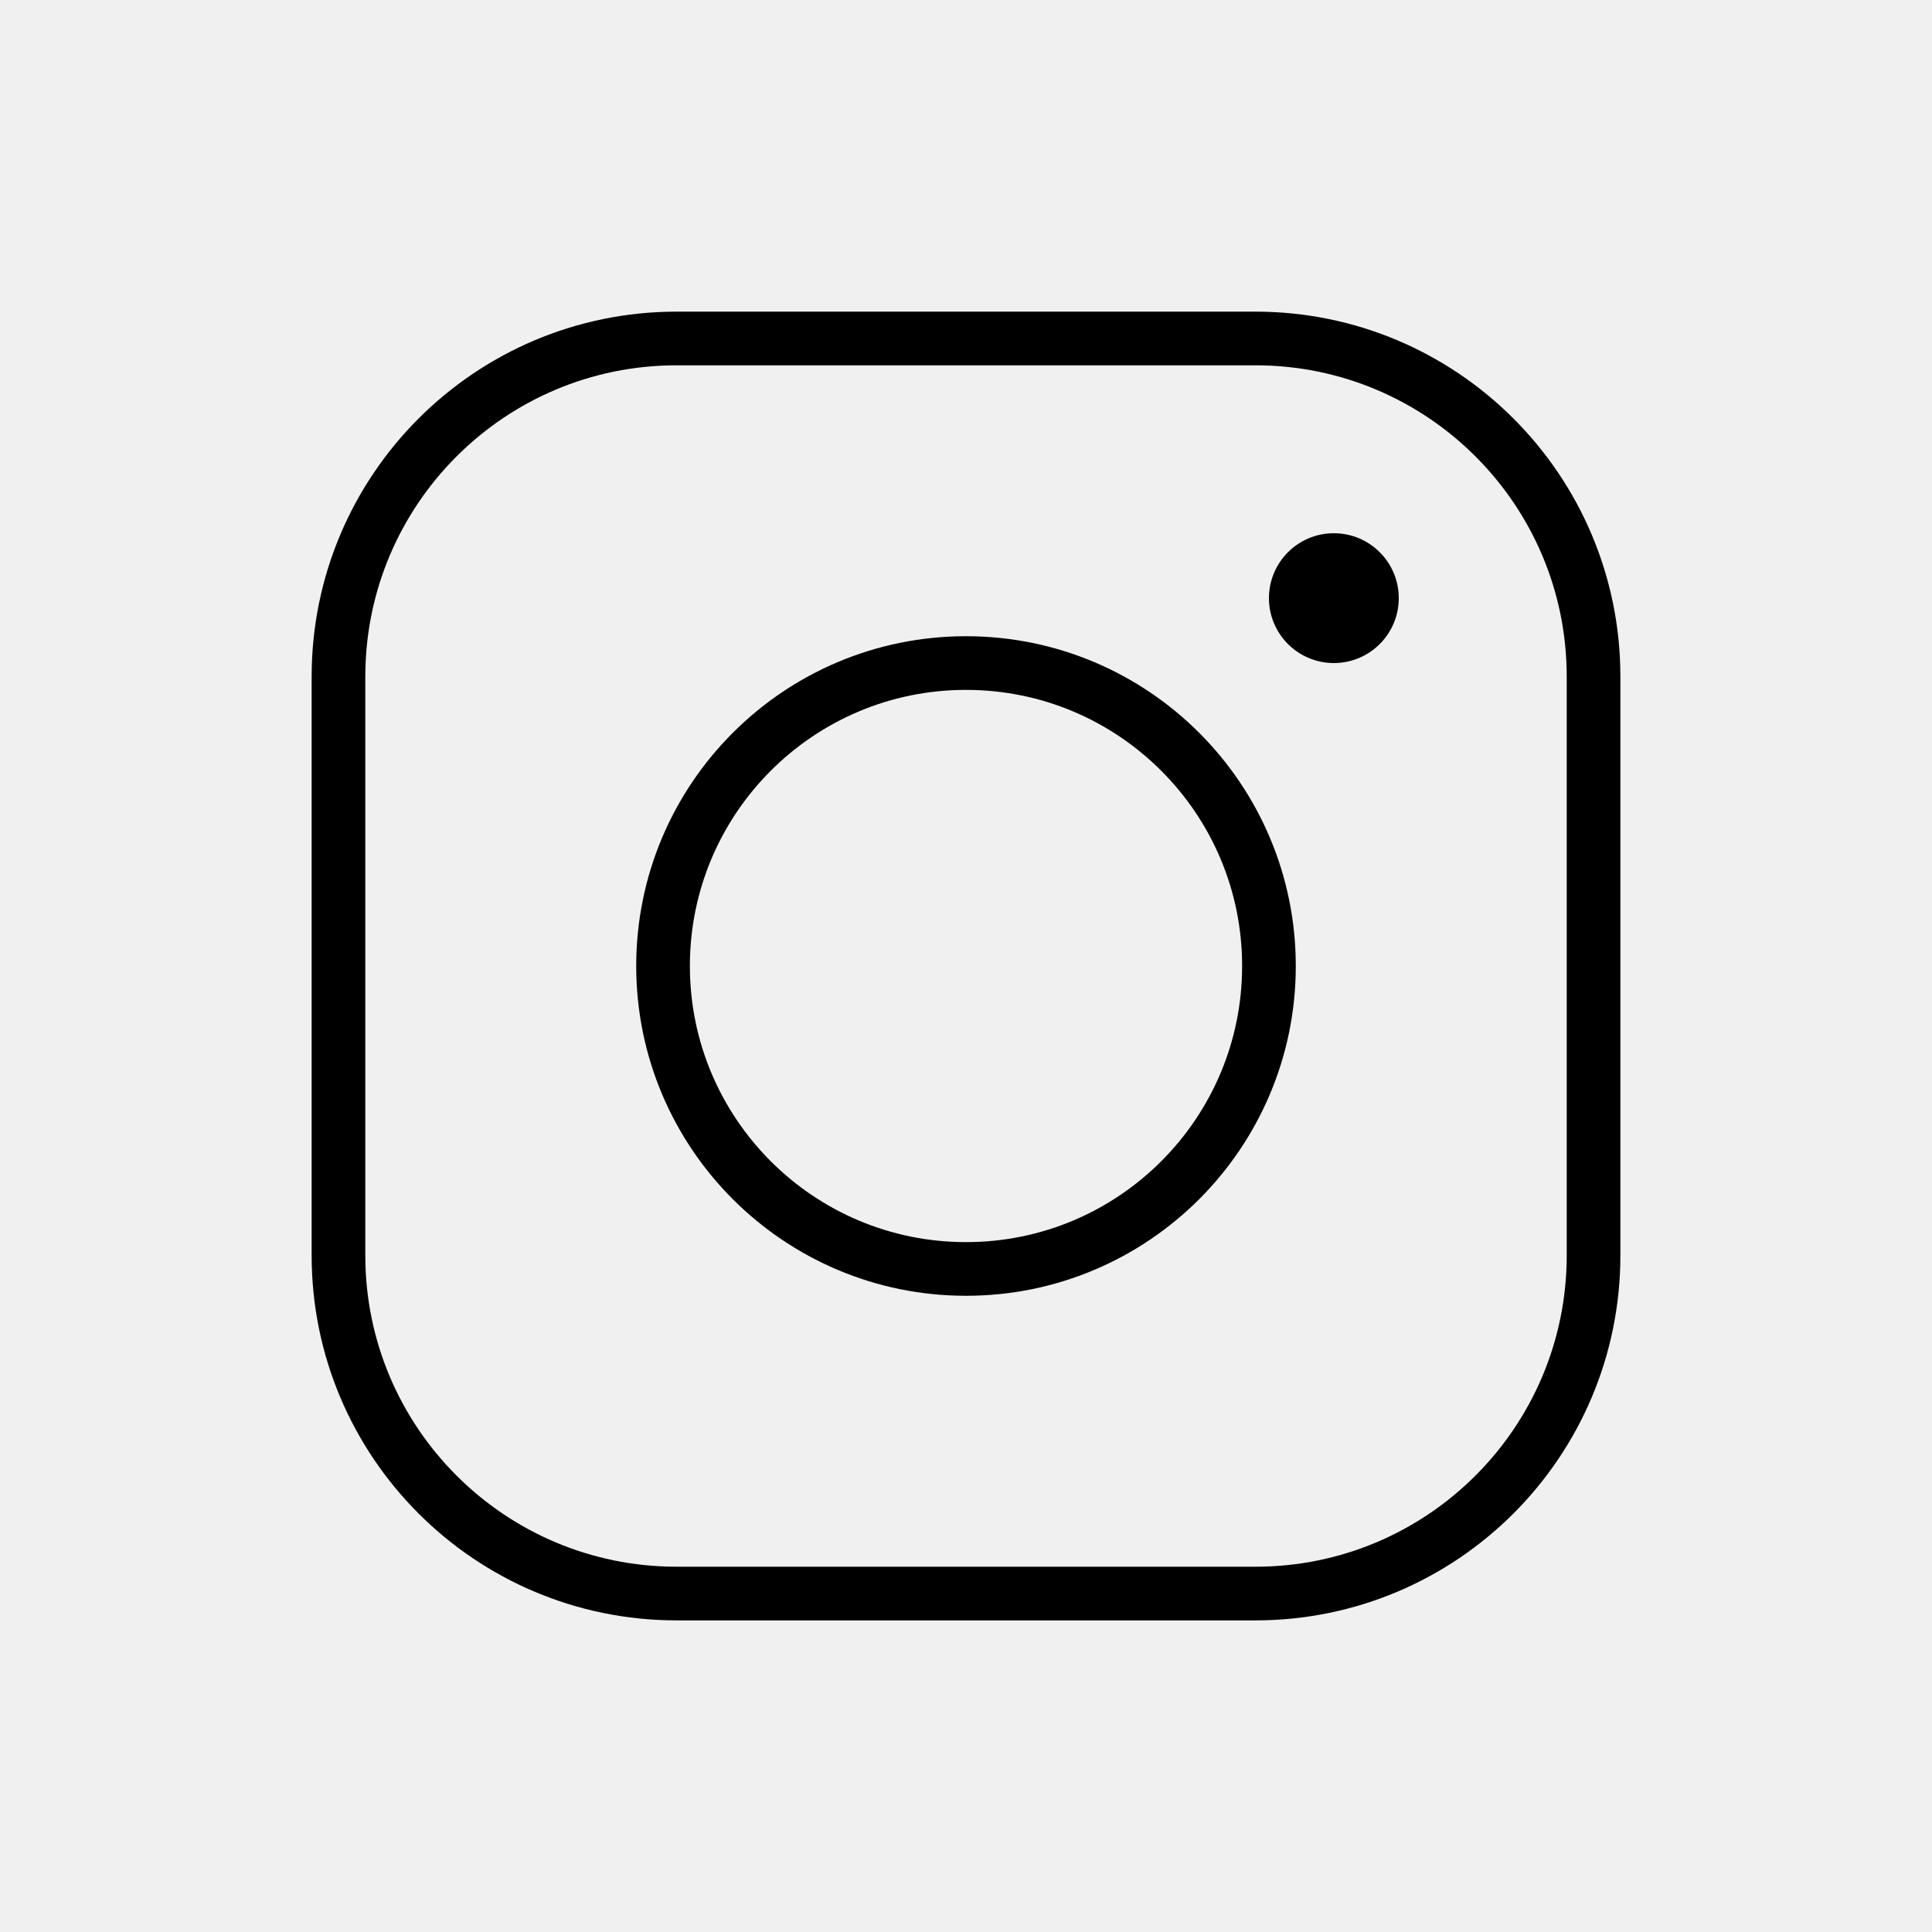
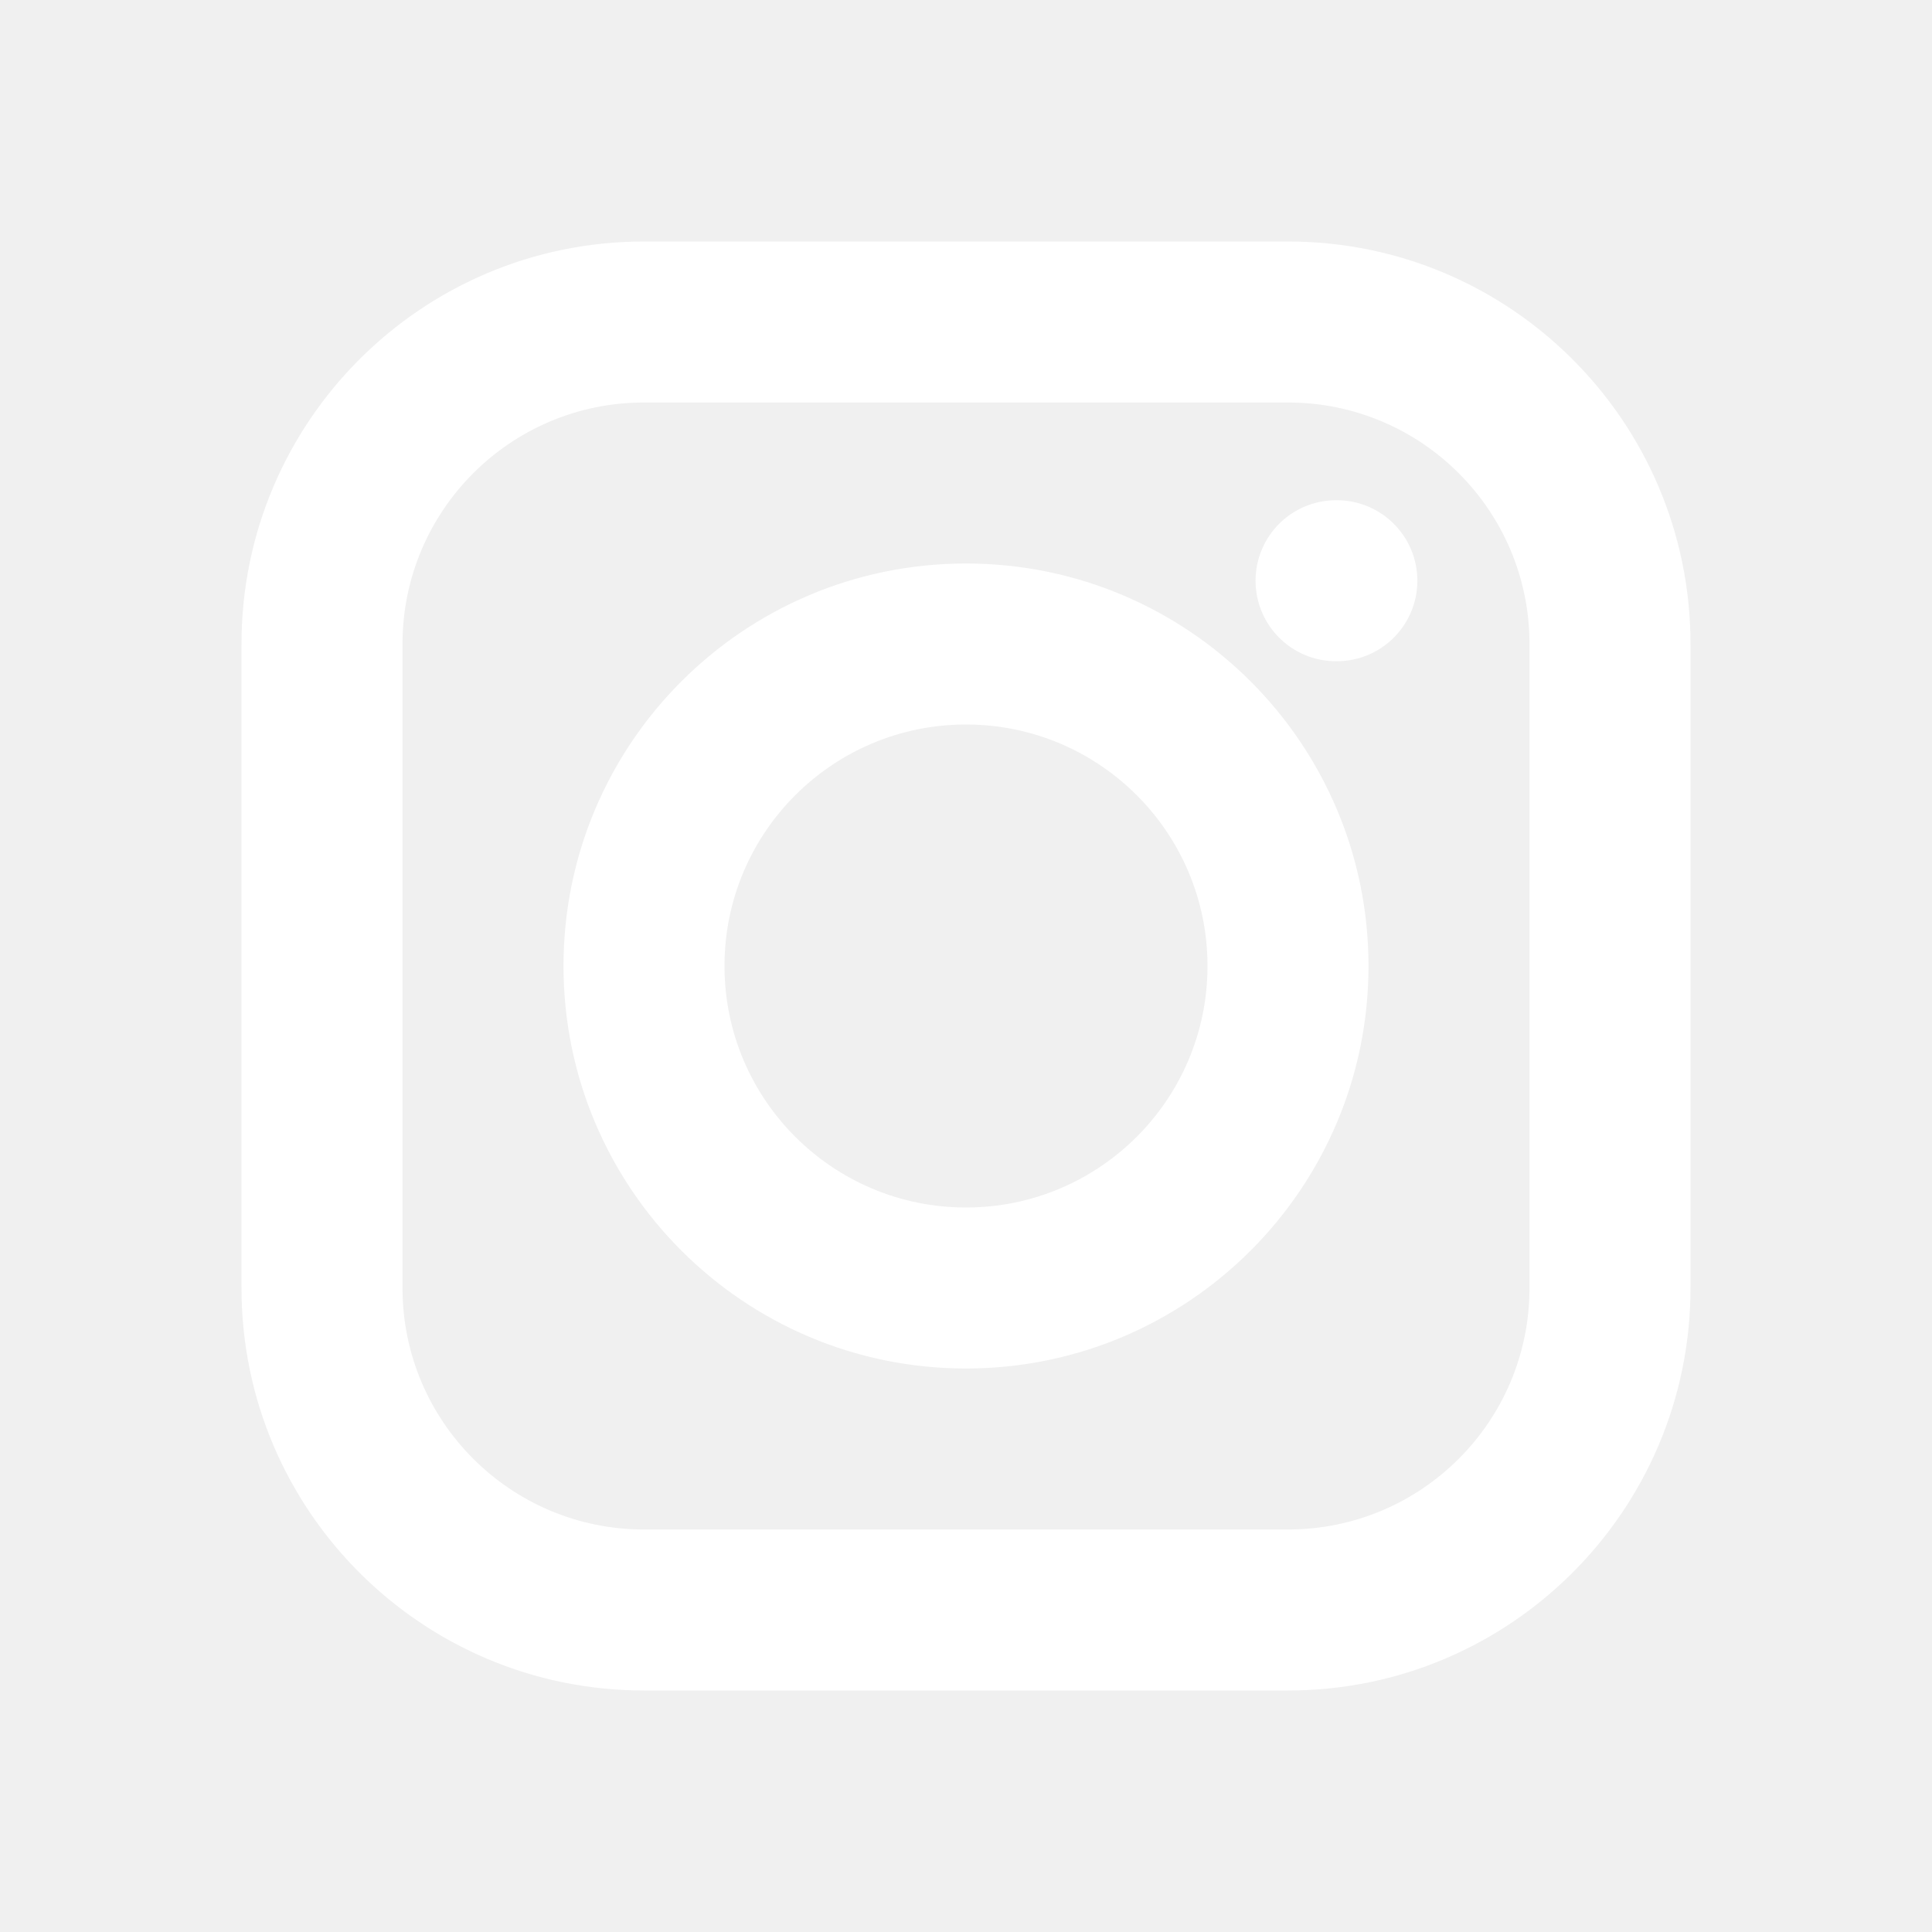
- <svg xmlns="http://www.w3.org/2000/svg" viewBox="0 0 72 72">
-   <path d="m46.785 12.614h-21.569c-6.96 0-12.602 5.642-12.602 12.602v21.569c0 6.96 5.642 12.602 12.602 12.602h21.569c6.96 0 12.602-5.642 12.602-12.602v-21.569c0-6.96-5.642-12.602-12.602-12.602z" fill="none" stroke="#000" stroke-miterlimit="10" stroke-width="2" />
-   <circle cx="36" cy="36" fill="none" r="11.29" stroke="#000" stroke-miterlimit="10" stroke-width="2" />
-   <circle cx="49.709" cy="22.291" r="2.419" />
+ <svg xmlns="http://www.w3.org/2000/svg" viewBox="0 0 24 24" fill="white" width="50" height="50">
+   <path fill="white" fill-rule="evenodd" d="M3 8a5 5 0 0 1 5-5h8a5 5 0 0 1 5 5v8a5 5 0 0 1-5 5H8a5 5 0 0 1-5-5V8Zm5-3a3 3 0 0 0-3 3v8a3 3 0 0 0 3 3h8a3 3 0 0 0 3-3V8a3 3 0 0 0-3-3H8Zm7.597 2.214a1 1 0 0 1 1-1h.01a1 1 0 1 1 0 2h-.01a1 1 0 0 1-1-1ZM12 9a3 3 0 1 0 0 6 3 3 0 0 0 0-6Zm-5 3a5 5 0 1 1 10 0 5 5 0 0 1-10 0Z" clip-rule="evenodd" />
</svg>
